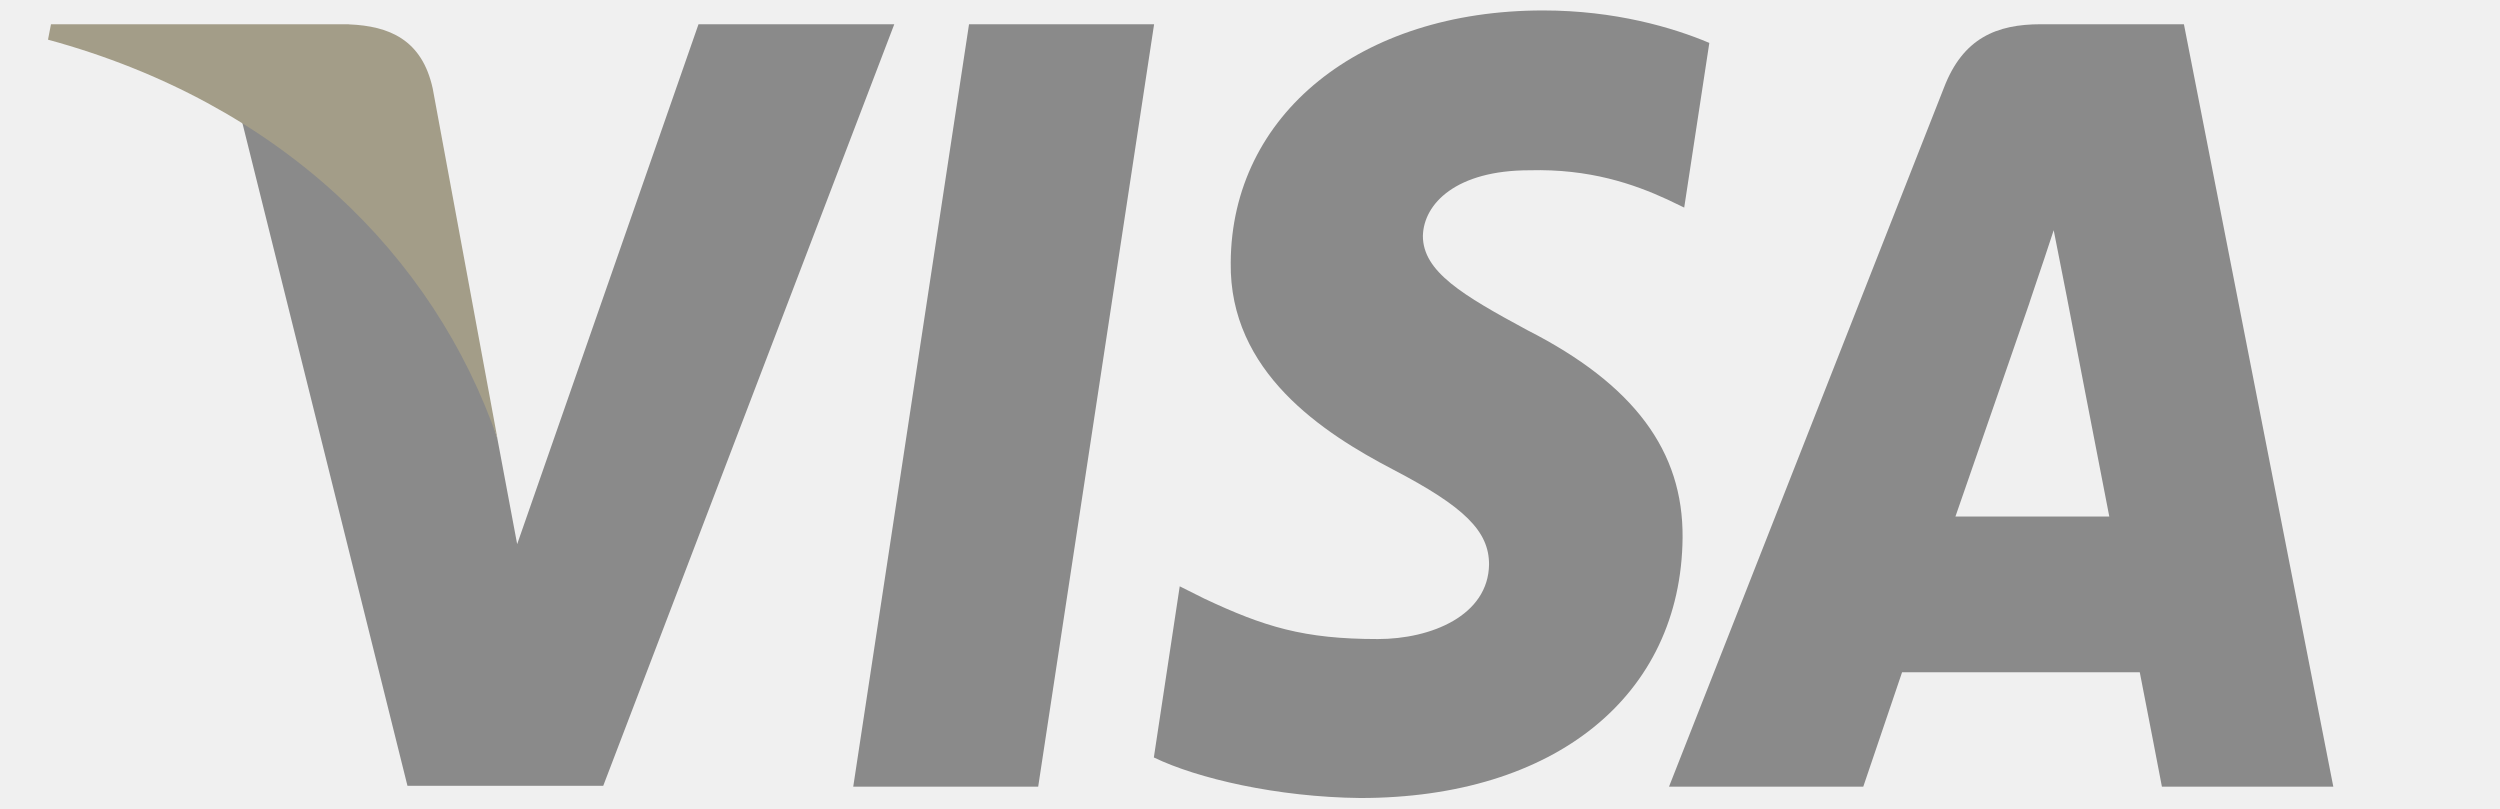
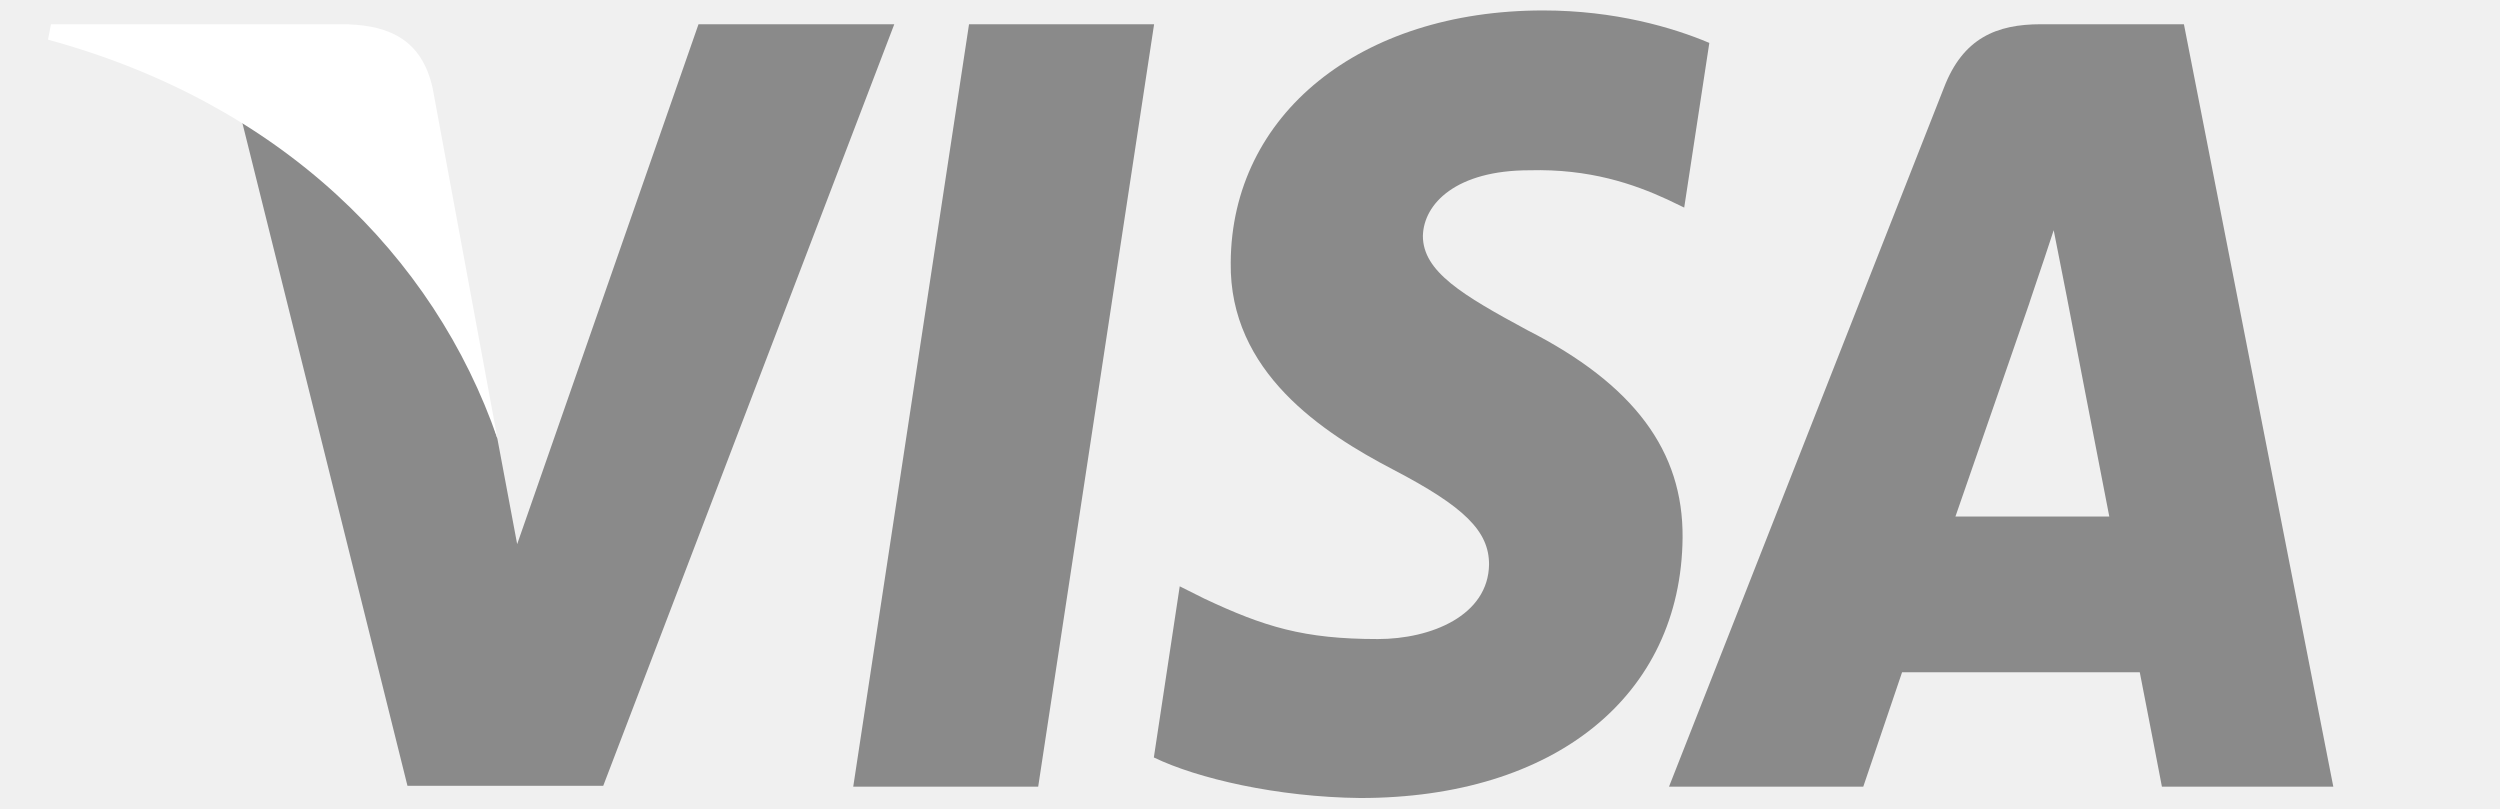
<svg xmlns="http://www.w3.org/2000/svg" width="201" height="65" viewBox="0 0 201 65" fill="none">
  <g clip-path="url(#clip0_2318_20147)">
    <mask id="mask0_2318_20147" style="mask-type:luminance" maskUnits="userSpaceOnUse" x="0" y="0" width="201" height="65">
      <path d="M200.75 0H0V65H200.75V0Z" fill="white" />
    </mask>
    <g mask="url(#mask0_2318_20147)">
      <path d="M124.08 0.84C129.84 0.84 134.5 2.21 137.43 3.45L135.41 16.69L134.06 16.04C131.37 14.8 127.81 13.56 122.97 13.69C117.09 13.69 114.46 16.36 114.4 18.97C114.4 21.84 117.59 23.73 122.79 26.54C131.37 30.91 135.34 36.26 135.28 43.23C135.16 55.95 124.99 64.16 109.37 64.16C102.69 64.09 96.26 62.59 92.769 60.9L94.85 47.14L96.809 48.12C101.65 50.4 104.83 51.38 110.78 51.38C115.07 51.38 119.66 49.49 119.72 45.38C119.72 42.71 117.76 40.75 112 37.75C106.37 34.81 98.829 29.92 98.95 21.12C99.01 9.19 109.36 0.84 124.06 0.84H124.08Z" fill="#8A8A8A" />
      <path d="M68.59 63.249H83.47L92.79 1.949H77.91L68.6 63.249H68.59Z" fill="#8A8A8A" />
      <path fill-rule="evenodd" clip-rule="evenodd" d="M175.587 1.949H164.077C160.528 1.949 157.828 3.059 156.298 7.039L134.188 63.249H149.807C149.807 63.249 152.377 55.679 152.927 54.049H172.037C172.467 56.199 173.818 63.249 173.818 63.249H187.598L175.587 1.949ZM157.217 41.529C158.447 38.009 163.158 24.379 163.158 24.379C163.138 24.429 163.327 23.859 163.617 22.999C164.047 21.739 164.677 19.869 165.117 18.509L166.158 23.789C166.158 23.789 168.977 38.459 169.587 41.529H157.217Z" fill="#8A8A8A" />
      <path d="M41.58 43.749L56.16 1.949H71.9L48.5 63.179H32.76L19.41 9.579C28.84 14.859 37.29 25.489 39.99 35.269L41.58 43.749Z" fill="#8A8A8A" />
-       <path d="M28.049 1.949H4.099L3.859 3.189C22.539 8.279 34.909 20.539 39.999 35.279L34.789 7.109C33.929 3.189 31.299 2.089 28.049 1.959V1.949Z" fill="#A39D88" />
+       <path d="M28.049 1.949H4.099L3.859 3.189C22.539 8.279 34.909 20.539 39.999 35.279L34.789 7.109C33.929 3.189 31.299 2.089 28.049 1.959V1.949Z" fill="white" />
    </g>
  </g>
  <defs>
    <clipPath id="clip0_2318_20147">
      <rect width="200.75" height="65" fill="white" />
    </clipPath>
  </defs>
</svg>
